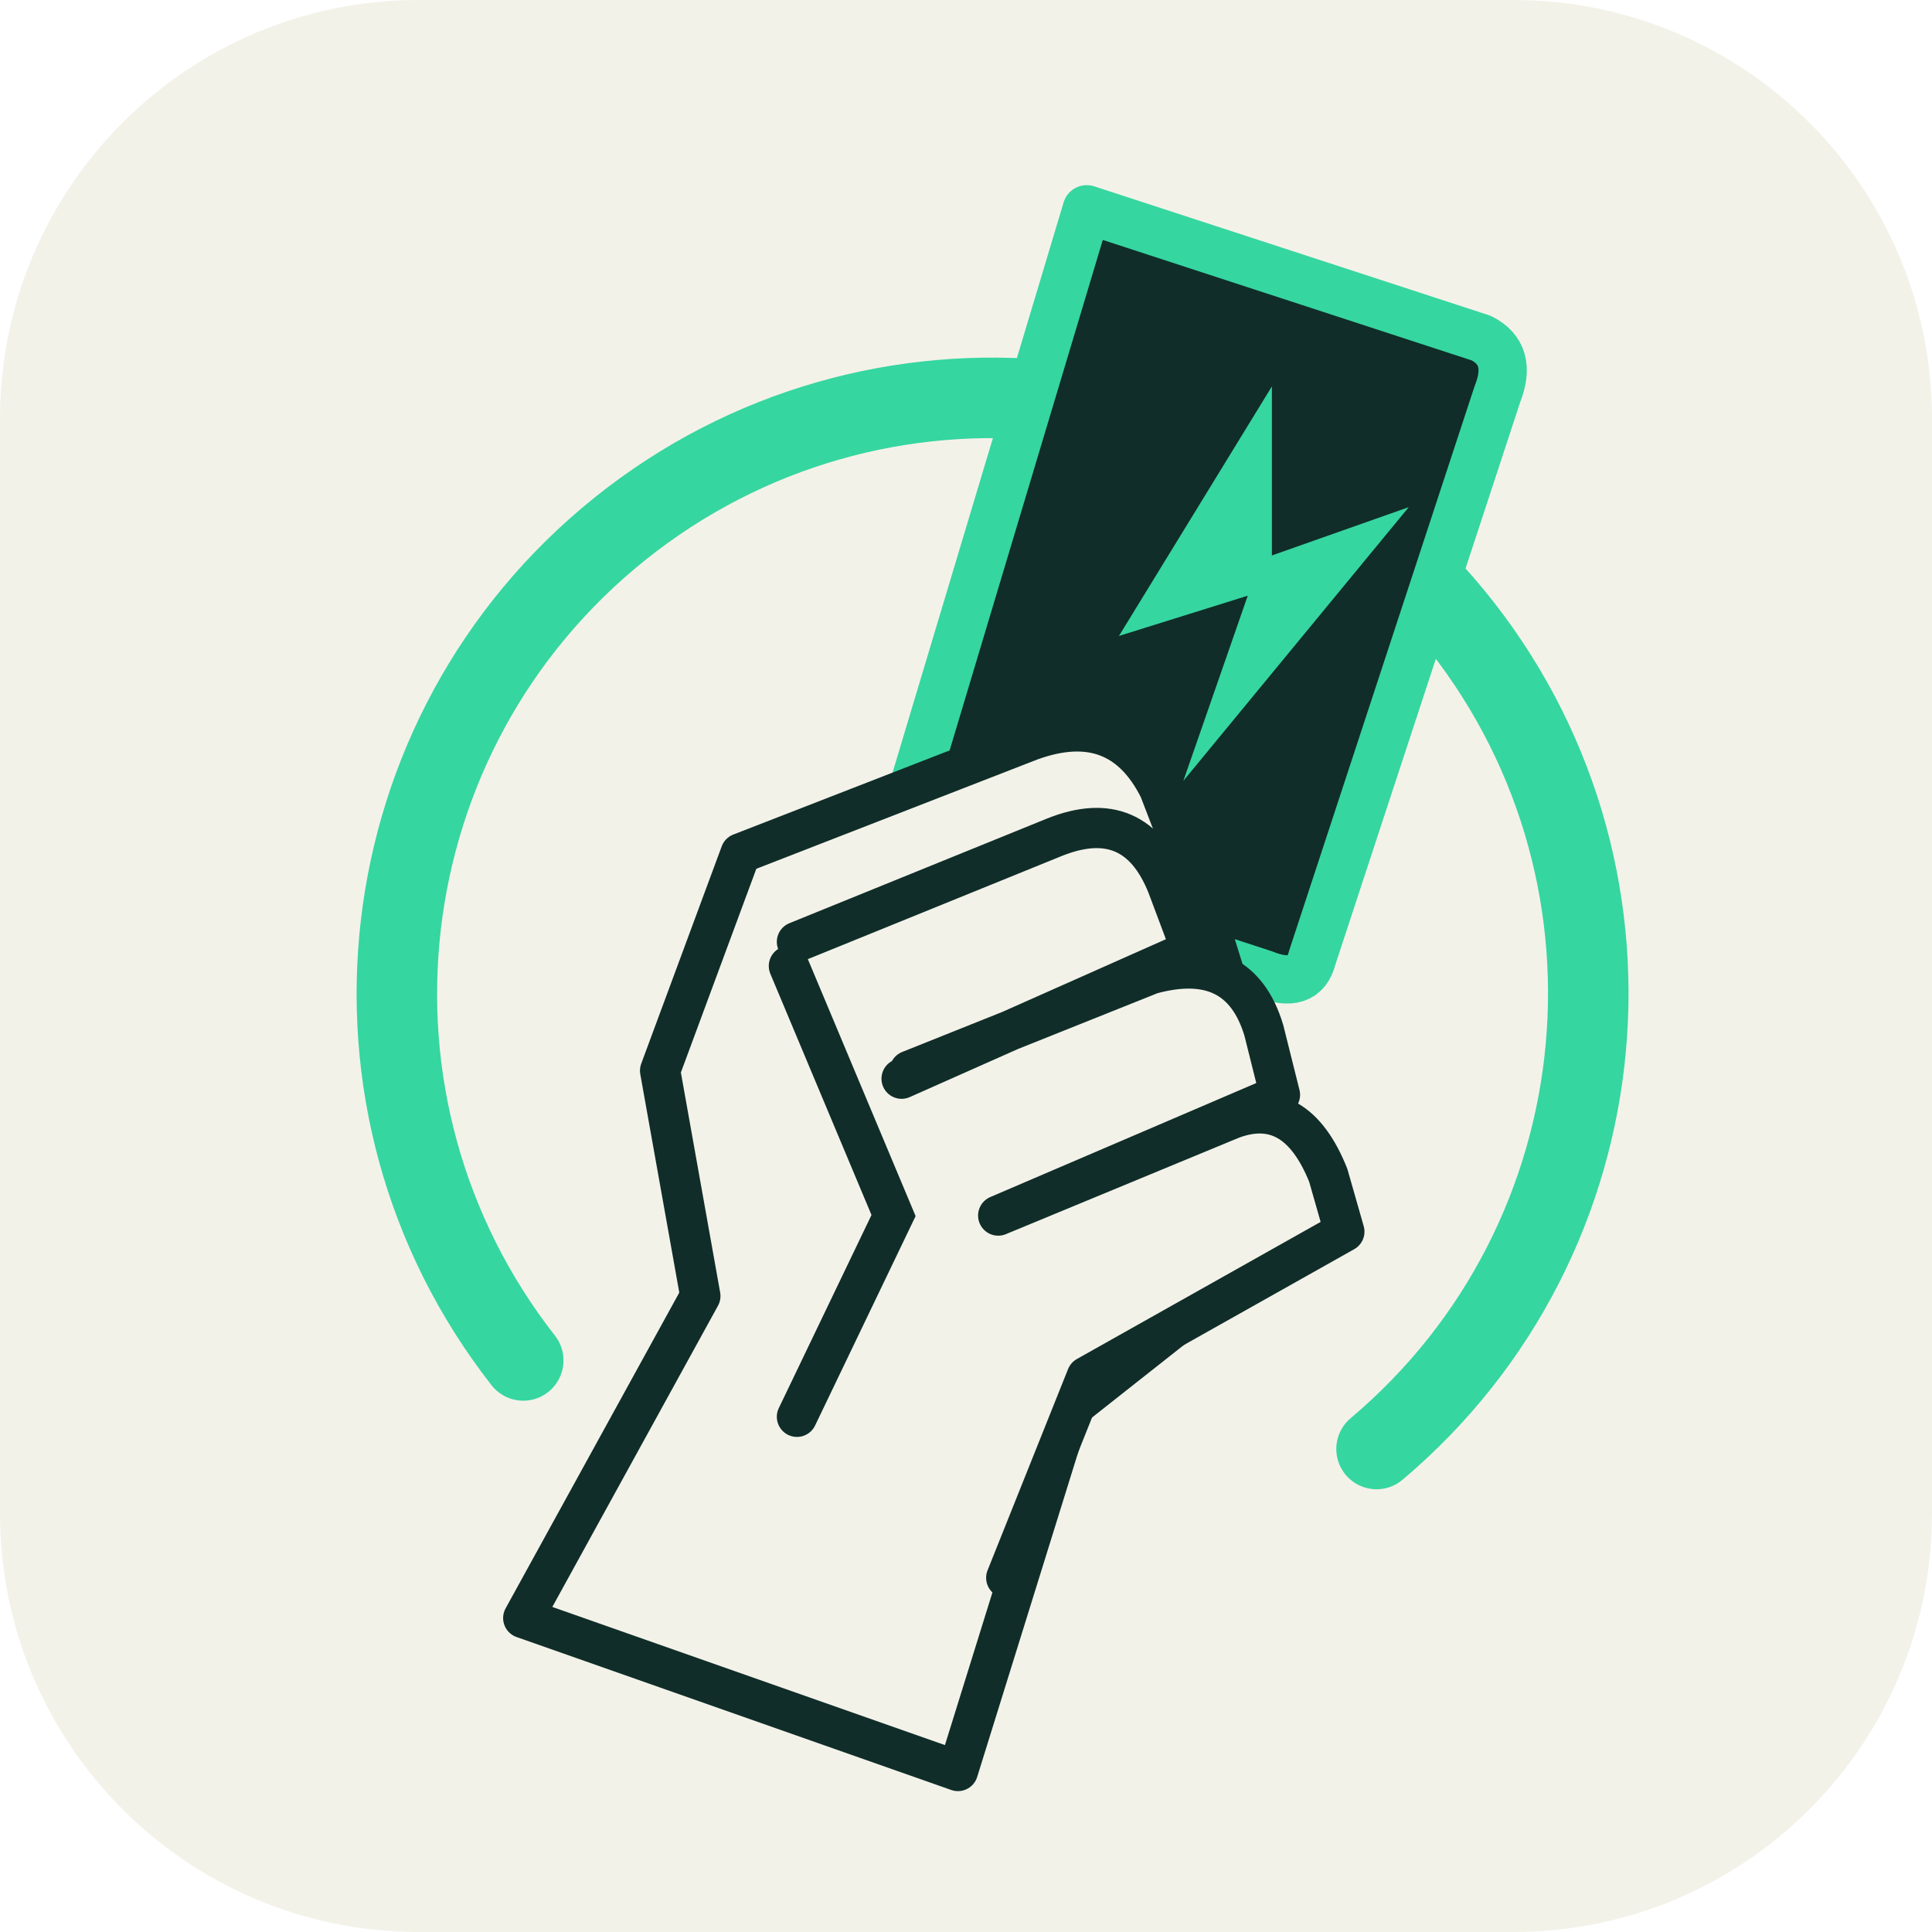
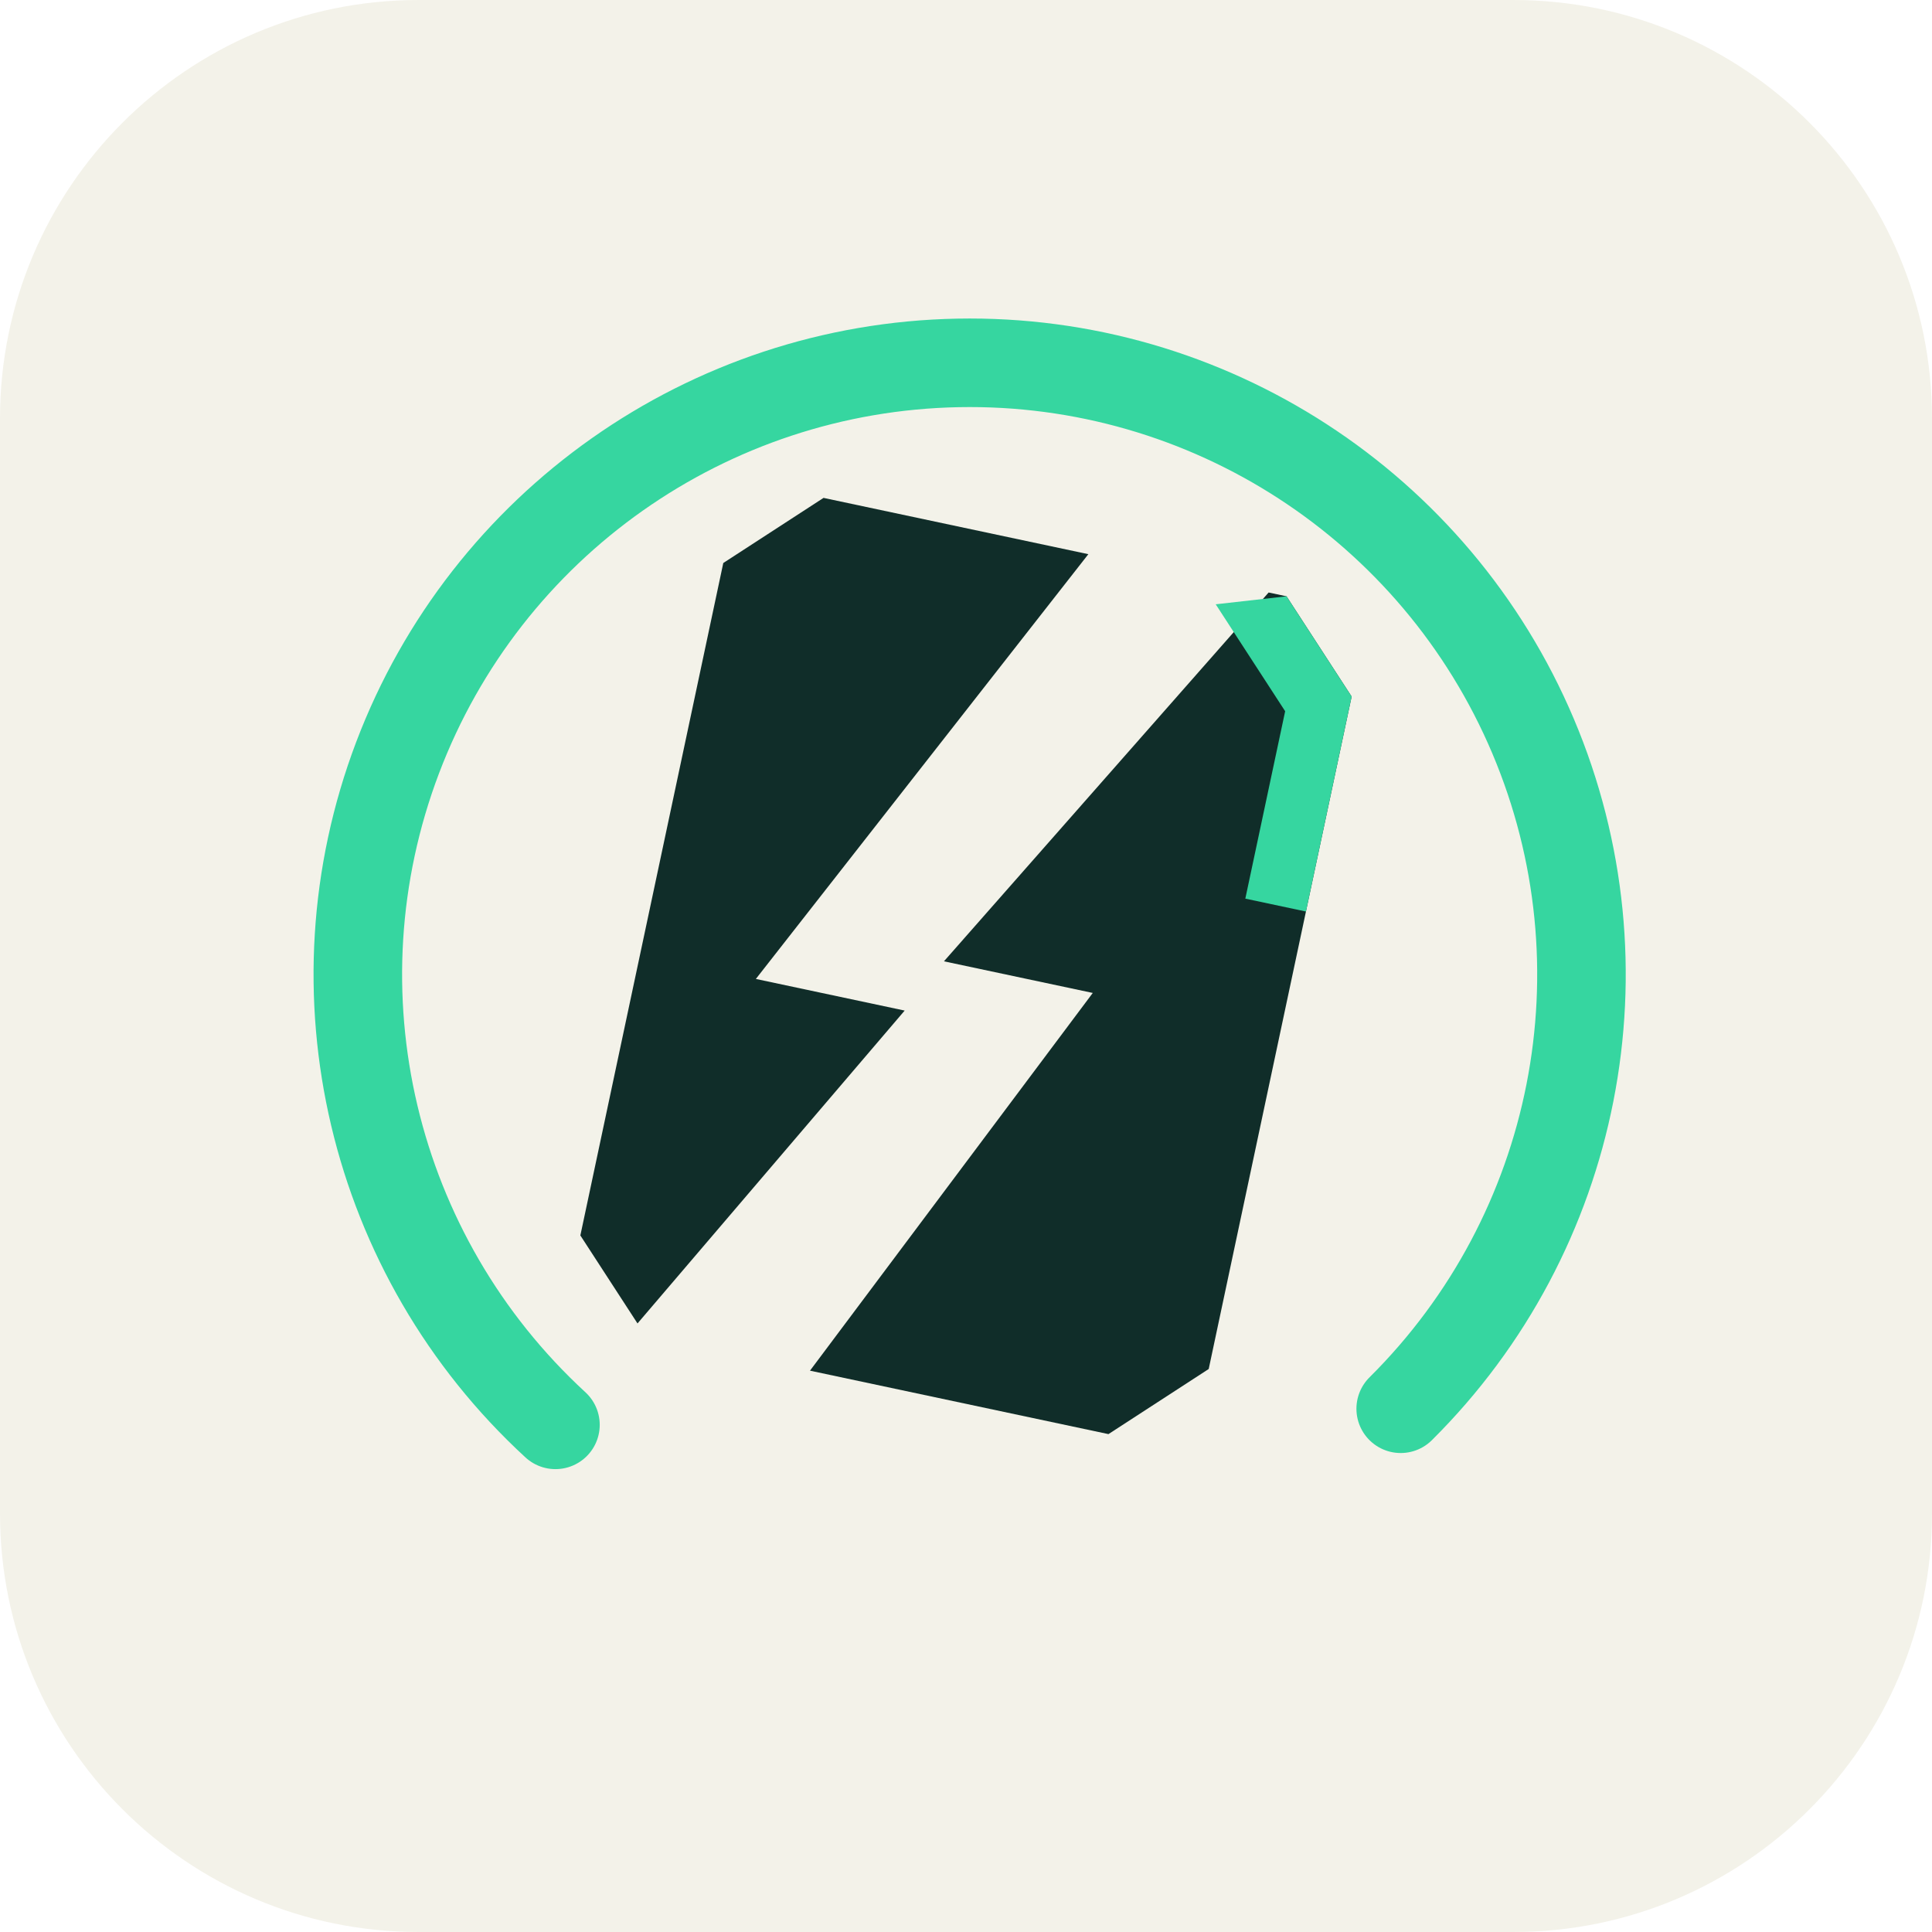
<svg xmlns="http://www.w3.org/2000/svg" viewBox="0 0 240 240">
  <rect width="240" height="240" rx="52" fill="#F3F2E9" />
-   <g transform="translate(20 10)">
-     <path d="M45 159A74 74 0 1 1 151 170" fill="none" stroke="#36D6A0" stroke-width="10" stroke-linecap="round" />
-     <path d="M115 16 164 32Q168 34 166 39L143 109Q142 113 137 111L91 96Z" fill="#102D29" stroke="#36D6A0" stroke-width="6" stroke-linejoin="round" />
-     <path d="m138 38-19 31 16-5-8 23 28-34-17 6Z" fill="#36D6A0" />
-     <path d="m45 191 22-40-5-28 10-27 36-14q11-4 16 6l5 13 10 32q3 10-7 17l-19 15-14 45Z" fill="#F3F2E9" stroke="#102D29" stroke-width="5" stroke-linejoin="round" />
-     <path d="m79 107 32-13q10-4 14 6l3 8-36 16m1-1 30-12q11-3 14 7l2 8-35 15m0 0 29-12q8-3 12 7l2 7-32 18-10 25" fill="#F3F2E9" stroke="#102D29" stroke-width="5" stroke-linecap="round" stroke-linejoin="round" />
-     <path d="m78 110 13 31-12 25" fill="none" stroke="#102D29" stroke-width="5" stroke-linecap="round" />
+   <g transform="translate(20 20)">
+     <path d="M49 157A76 76 0 1 1 154 155" fill="none" stroke="#36D6A0" stroke-width="11" stroke-linecap="round" />
+     <path d="M61 24H109.044L67 110H94L59.167 174.167L46 161V39ZM141.75 24H145L160 39V161L145 176H90.85L126 100H99Z" fill="#102D29" transform="translate(100 100) scale(.70) translate(-103 -100) rotate(12 103 100)" />
+     <path d="M145 24L160 39V78H149V44L133 28Z" fill="#36D6A0" transform="translate(100 100) scale(.70) translate(-103 -100) rotate(12 103 100)" />
  </g>
</svg>
